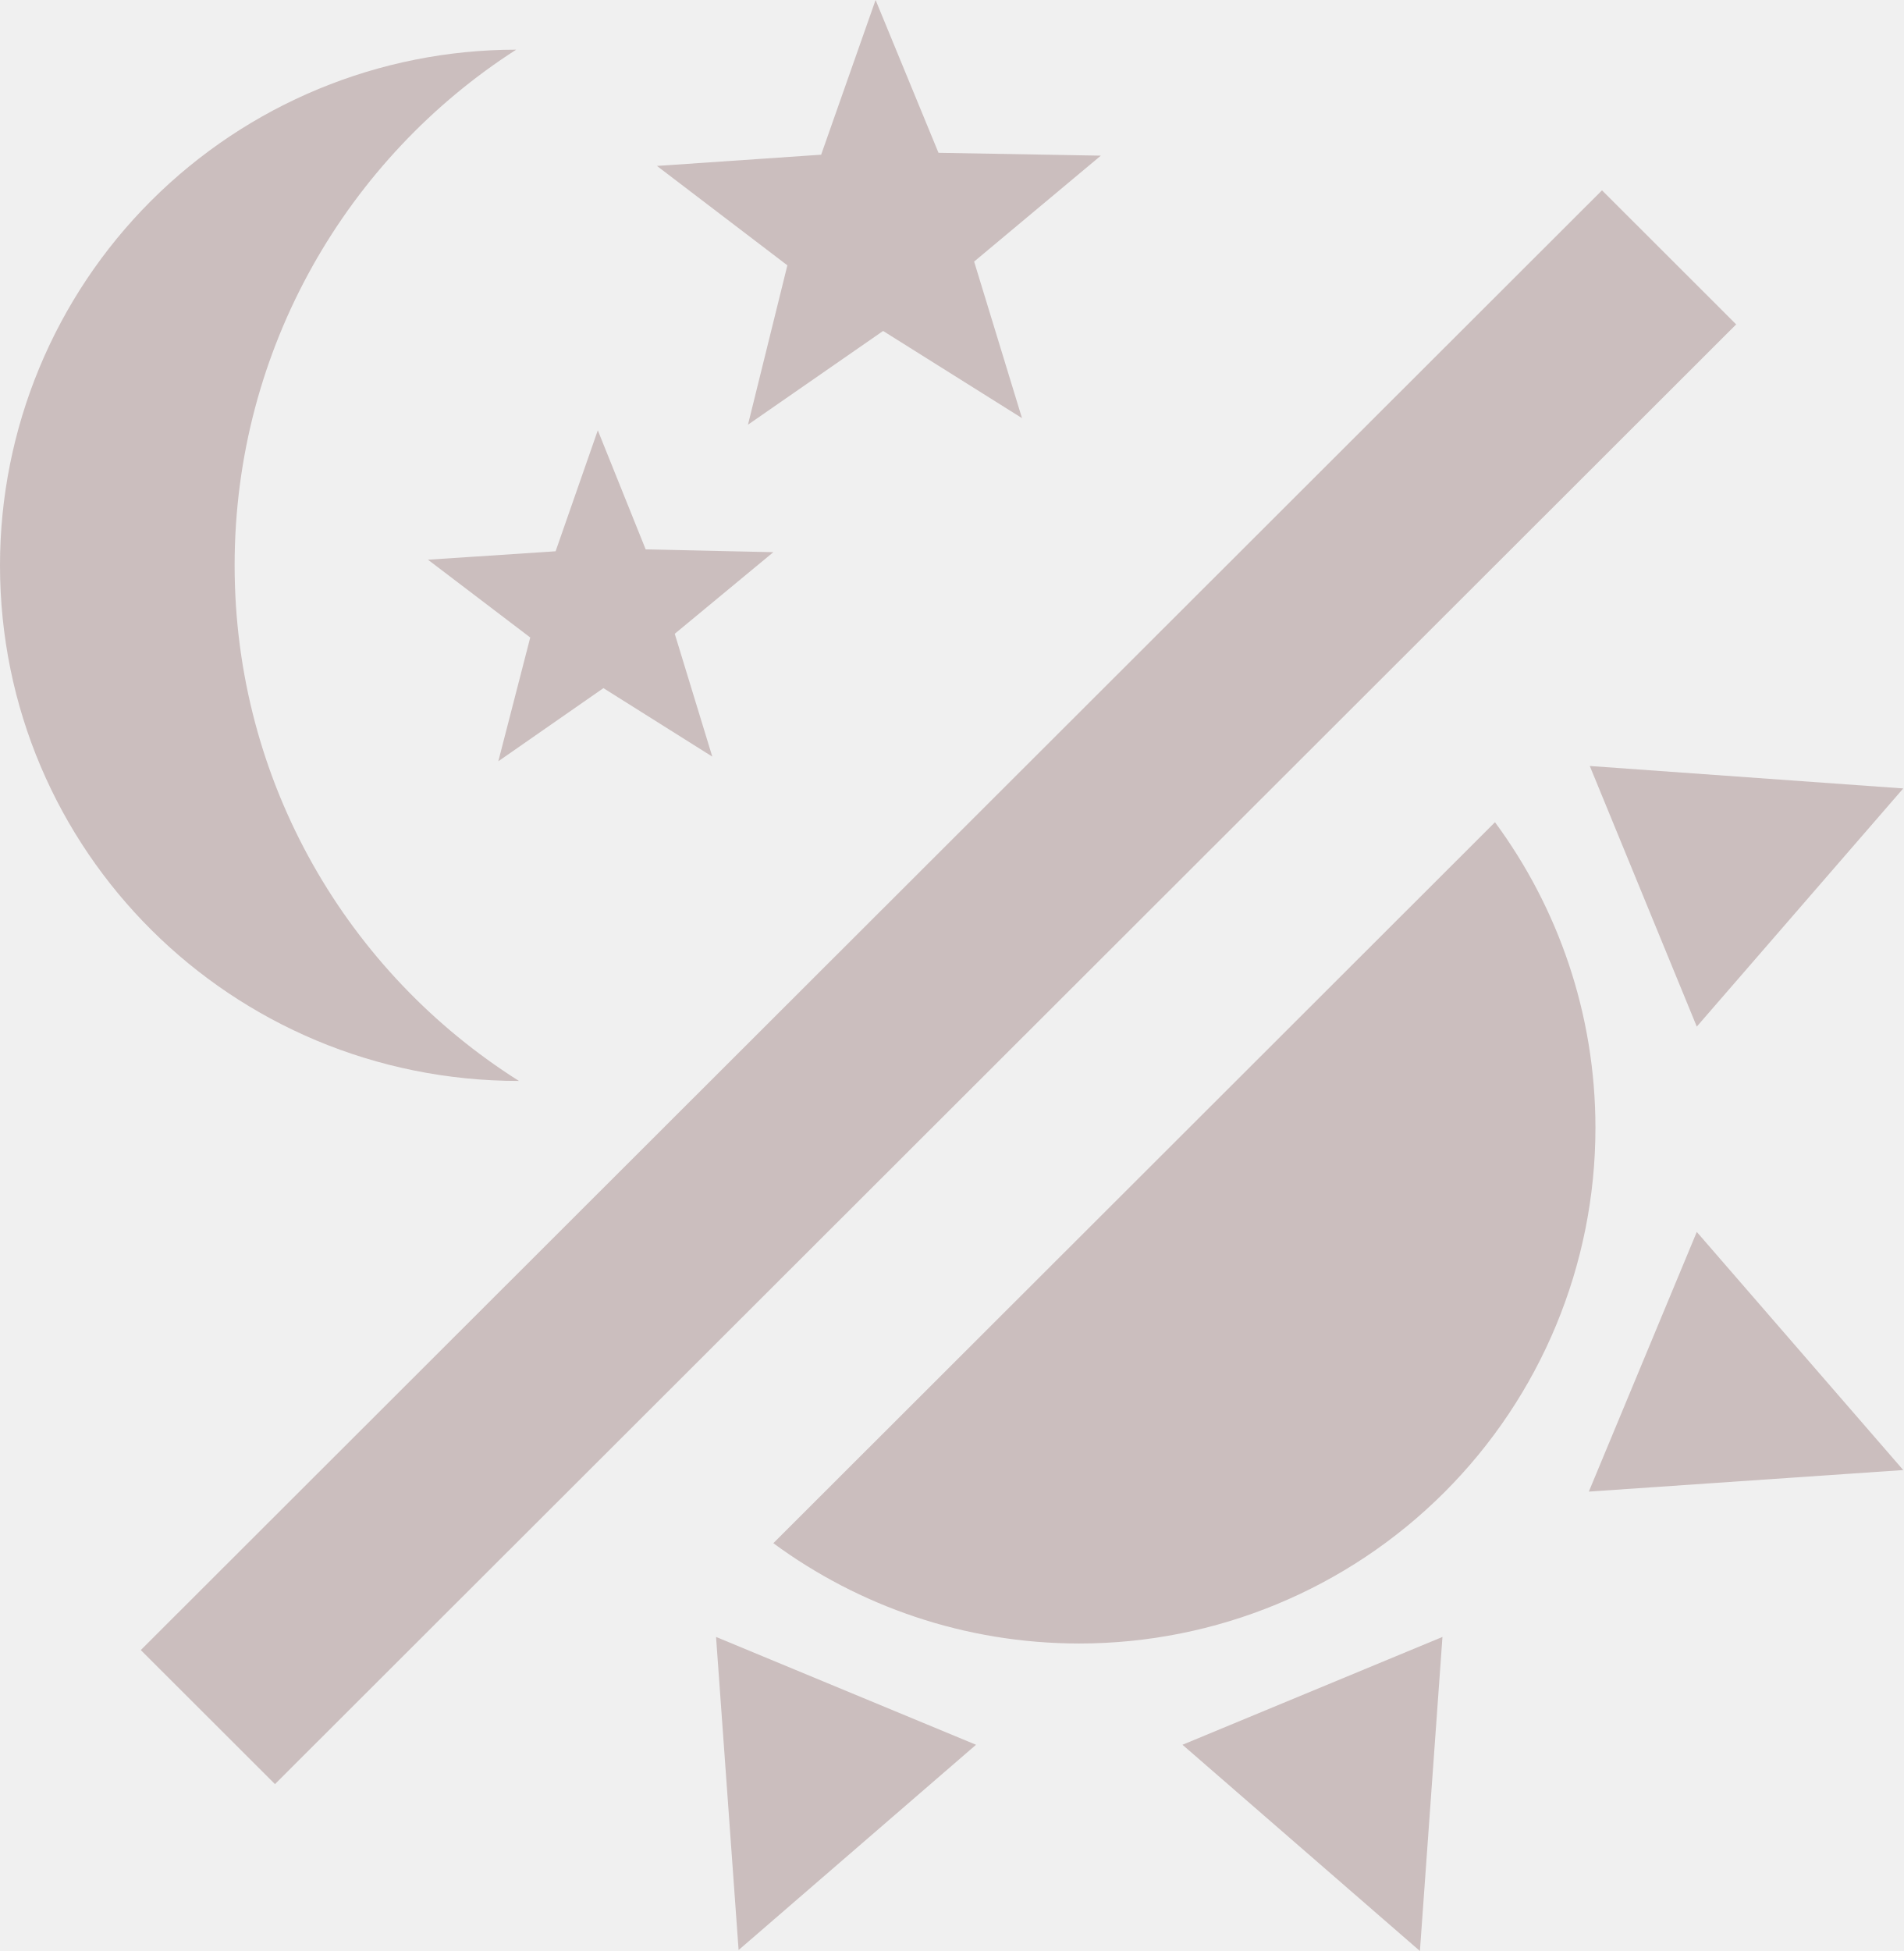
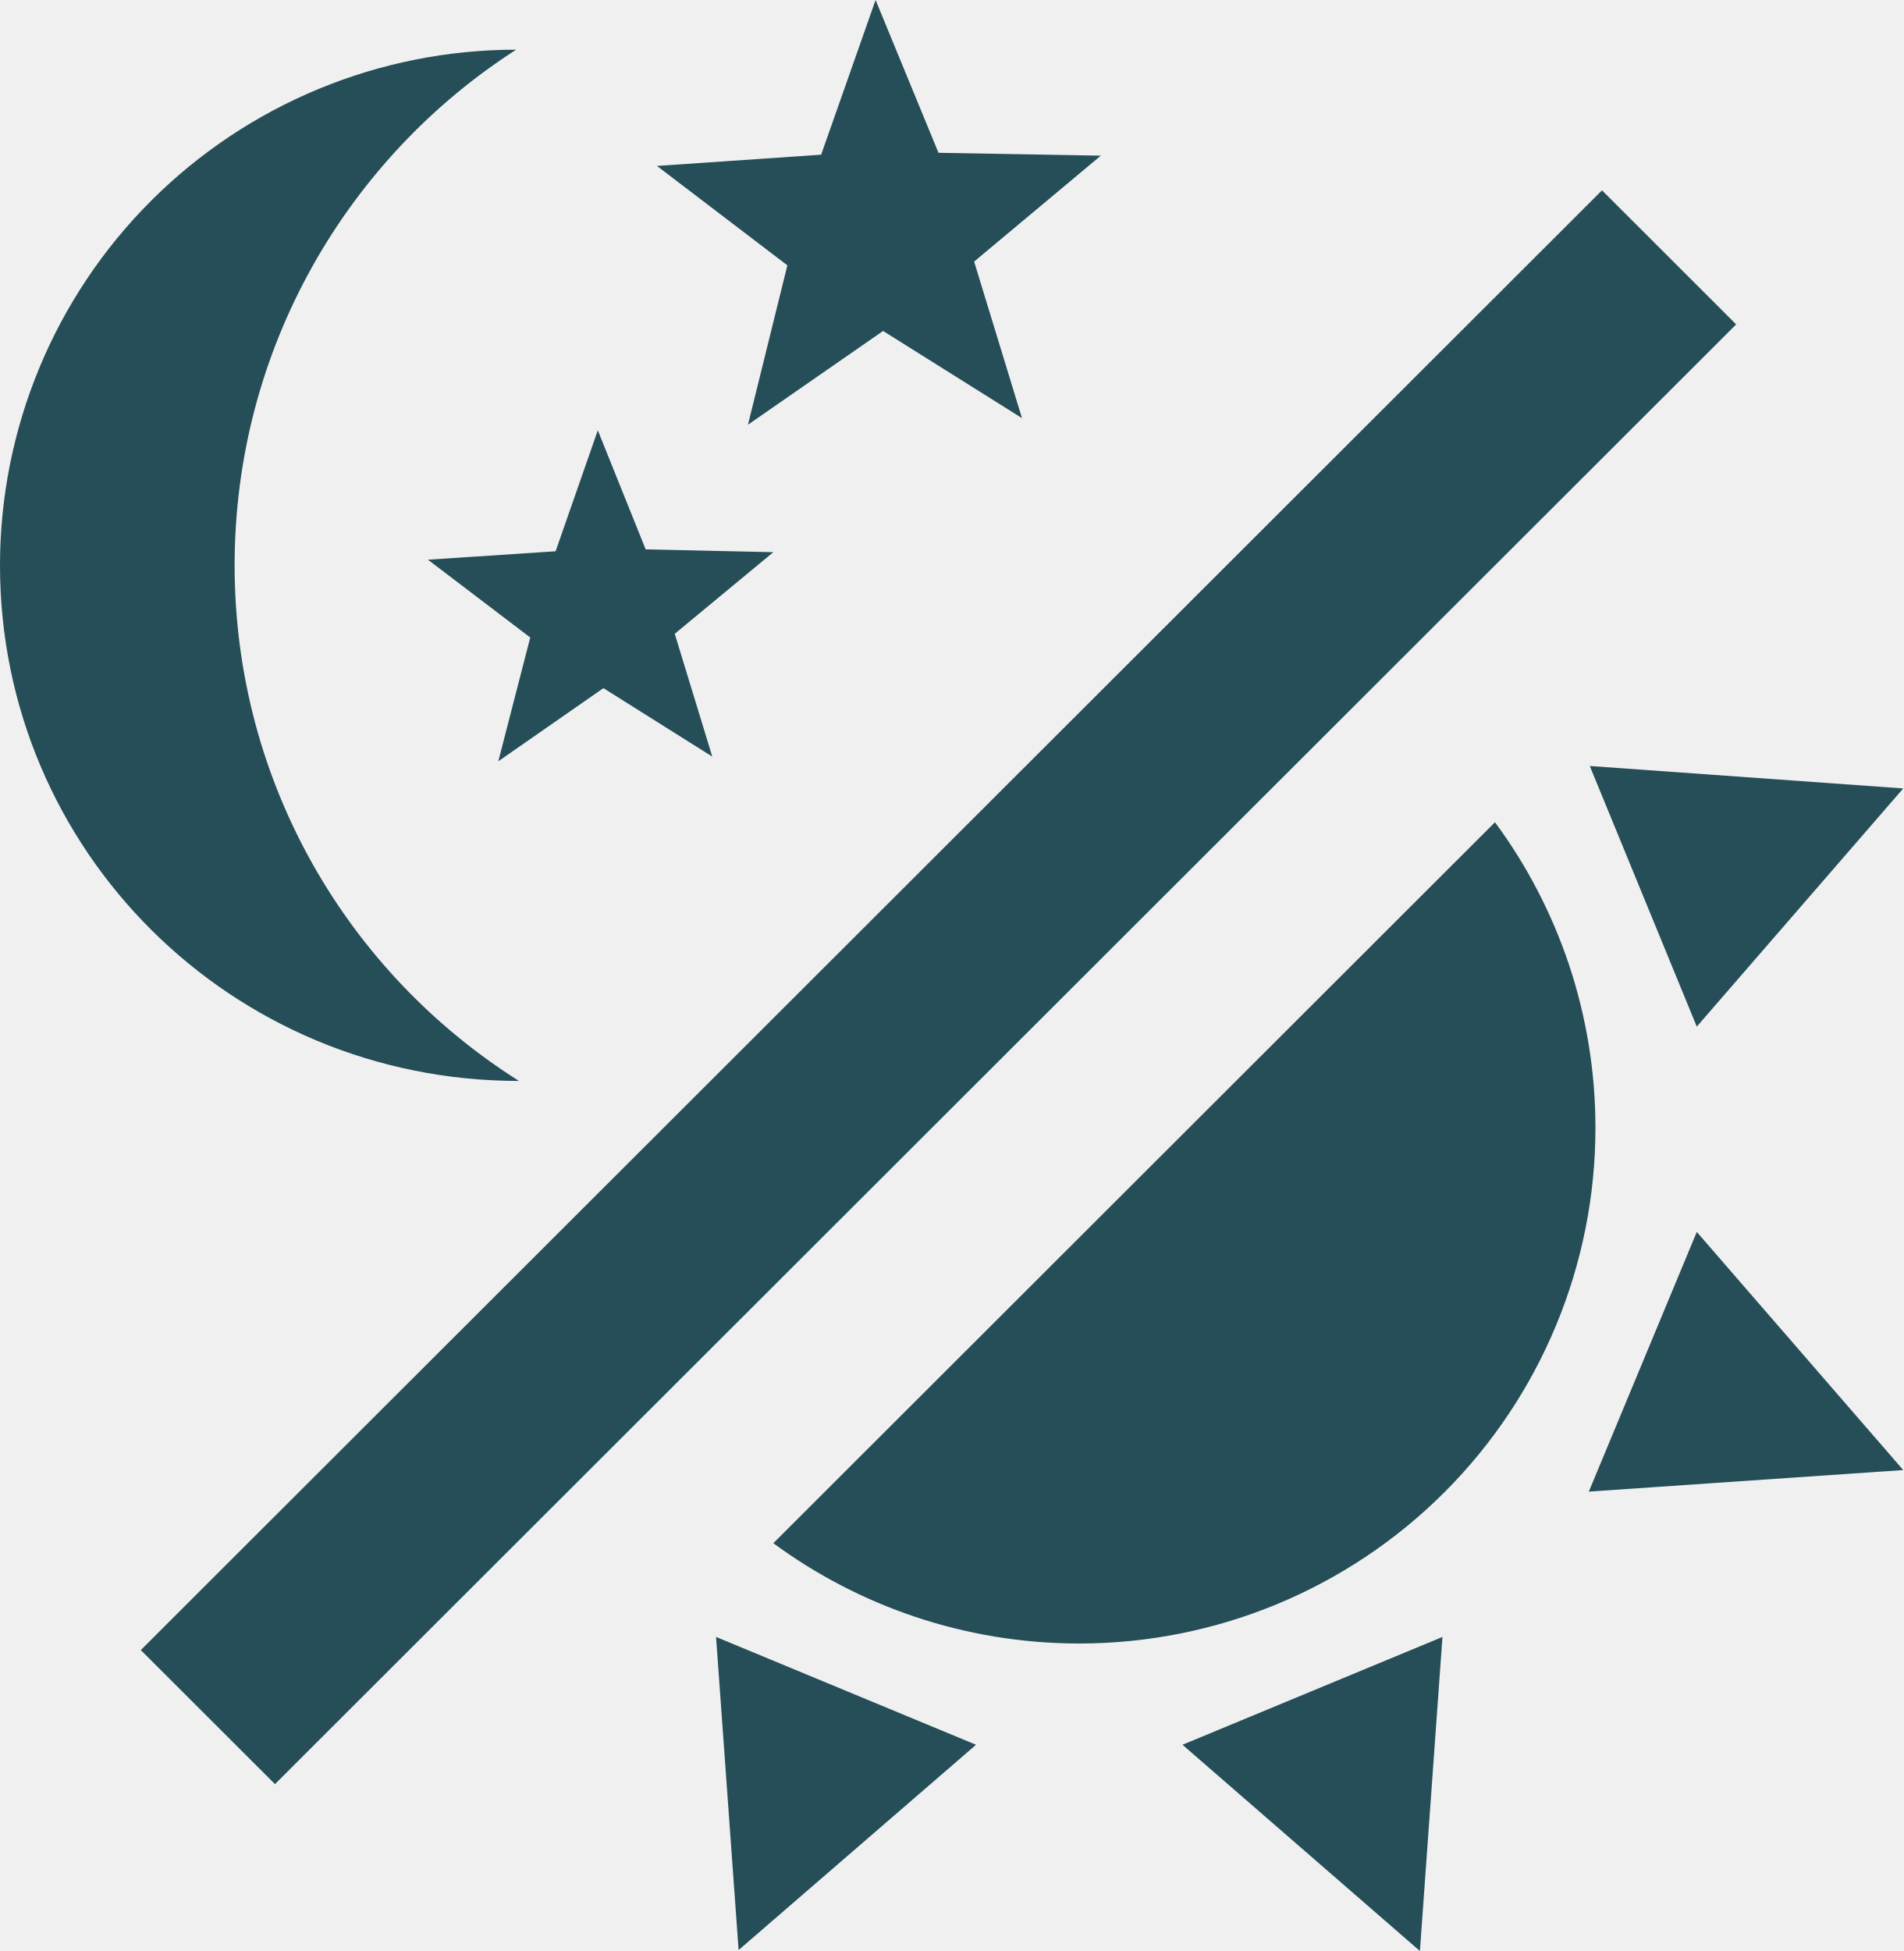
<svg xmlns="http://www.w3.org/2000/svg" width="40" height="41" viewBox="0 0 40 41" fill="none">
  <g clip-path="url(#clip0_2_2)">
-     <path d="M33.531 23.702C33.531 26.576 32.388 29.332 30.353 31.364C28.319 33.396 25.559 34.538 22.682 34.538C20.276 34.538 18.047 33.75 16.253 32.43L31.42 17.279C32.742 19.072 33.531 21.298 33.531 23.702Z" fill="#cbbebe" />
-     <path d="M33.392 31.346L35.661 25.889L40 30.893L33.392 31.346Z" fill="#cbbebe" />
-     <path d="M35.661 21.574L33.412 16.097L40 16.569L35.661 21.574Z" fill="#cbbebe" />
-     <path d="M24.852 36.666L30.316 34.4L29.842 41L24.852 36.666Z" fill="#cbbebe" />
-     <path d="M15.049 34.4L20.513 36.666L15.523 40.98L15.049 34.4Z" fill="#cbbebe" />
-     <path d="M33.669 4L36.489 6.817L5.779 37.493L2.959 34.676L33.669 4Z" fill="#cbbebe" />
-     <path fill-rule="evenodd" clip-rule="evenodd" d="M18.56 6.955L21.479 8.787L20.473 5.497L23.136 3.271L19.724 3.211L18.402 0L17.258 3.251L13.807 3.487L16.548 5.576L15.72 8.925L18.56 6.955ZM12.682 14.461L14.97 15.9L14.181 13.319L16.253 11.604L13.57 11.545L12.564 9.043L11.677 11.585L8.994 11.762L11.144 13.397L10.473 15.998L12.682 14.461Z" fill="#cbbebe" />
-     <path d="M10.848 1.044C7.318 3.31 4.931 7.309 4.931 11.88C4.931 16.451 7.318 20.451 10.907 22.716C4.852 22.716 0 17.87 0 11.88C0 9.006 1.143 6.25 3.177 4.218C5.212 2.186 7.971 1.044 10.848 1.044Z" fill="#cbbebe" />
+     <path d="M33.531 23.702C33.531 26.576 32.388 29.332 30.353 31.364C28.319 33.396 25.559 34.538 22.682 34.538C20.276 34.538 18.047 33.75 16.253 32.43L31.42 17.279C32.742 19.072 33.531 21.298 33.531 23.702Z" fill="#254e58" />
+     <path d="M33.392 31.346L35.661 25.889L40 30.893L33.392 31.346Z" fill="#254e58" />
+     <path d="M35.661 21.574L33.412 16.097L40 16.569L35.661 21.574Z" fill="#254e58" />
+     <path d="M24.852 36.666L30.316 34.4L29.842 41L24.852 36.666Z" fill="#254e58" />
+     <path d="M15.049 34.4L20.513 36.666L15.523 40.98L15.049 34.4Z" fill="#254e58" />
+     <path d="M33.669 4L36.489 6.817L5.779 37.493L2.959 34.676L33.669 4Z" fill="#254e58" />
+     <path fill-rule="evenodd" clip-rule="evenodd" d="M18.56 6.955L21.479 8.787L20.473 5.497L23.136 3.271L19.724 3.211L18.402 0L17.258 3.251L13.807 3.487L16.548 5.576L15.72 8.925L18.56 6.955ZM12.682 14.461L14.97 15.9L14.181 13.319L16.253 11.604L13.57 11.545L12.564 9.043L11.677 11.585L8.994 11.762L11.144 13.397L10.473 15.998L12.682 14.461Z" fill="#254e58" />
+     <path d="M10.848 1.044C7.318 3.31 4.931 7.309 4.931 11.88C4.931 16.451 7.318 20.451 10.907 22.716C4.852 22.716 0 17.87 0 11.88C0 9.006 1.143 6.25 3.177 4.218C5.212 2.186 7.971 1.044 10.848 1.044Z" fill="#254e58" />
  </g>
  <defs>
    <clipPath id="clip0_2_2">
      <rect width="40" height="41" fill="white" />
    </clipPath>
  </defs>
</svg>
